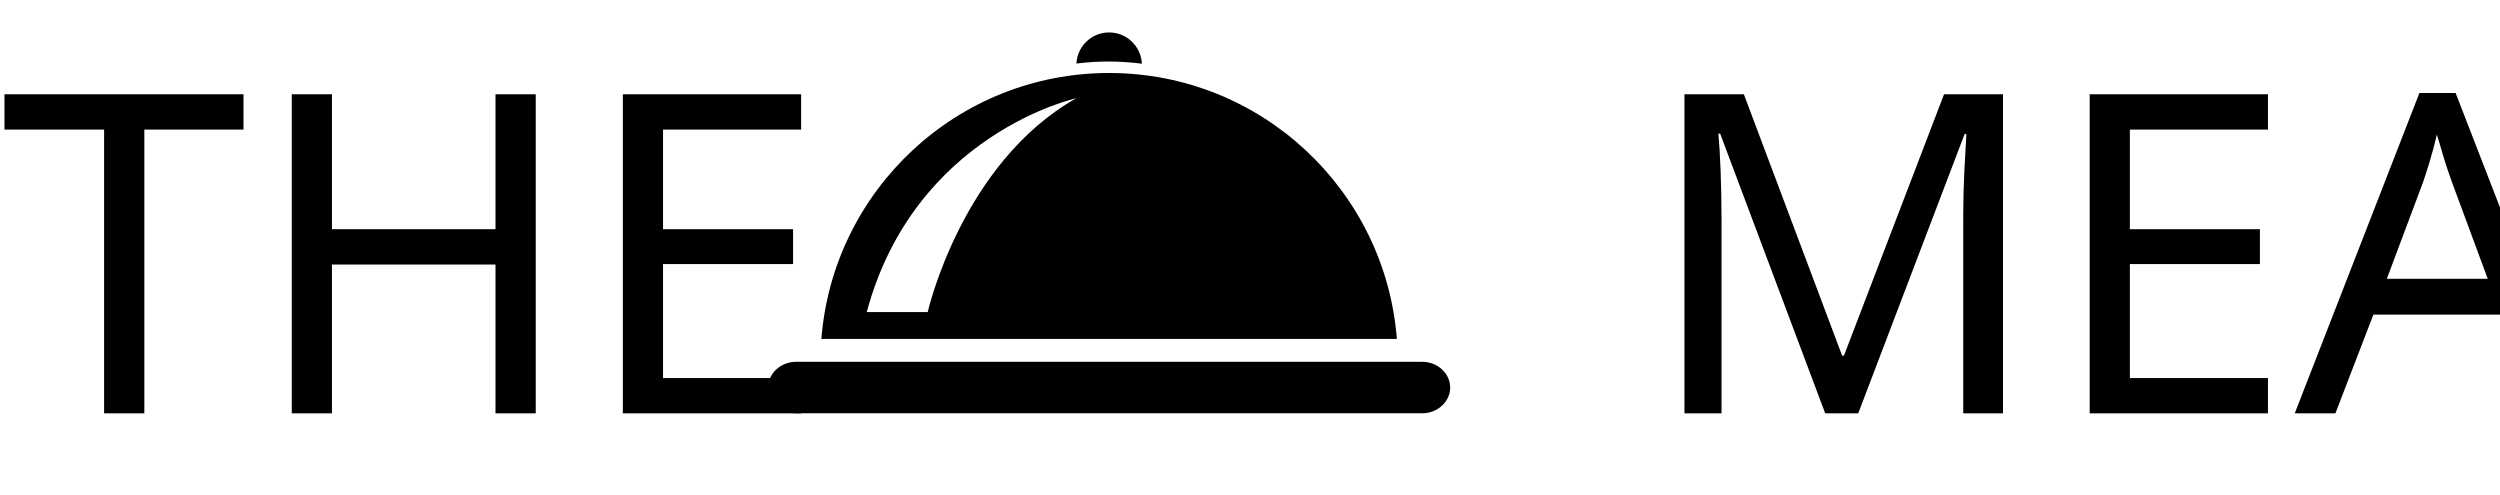
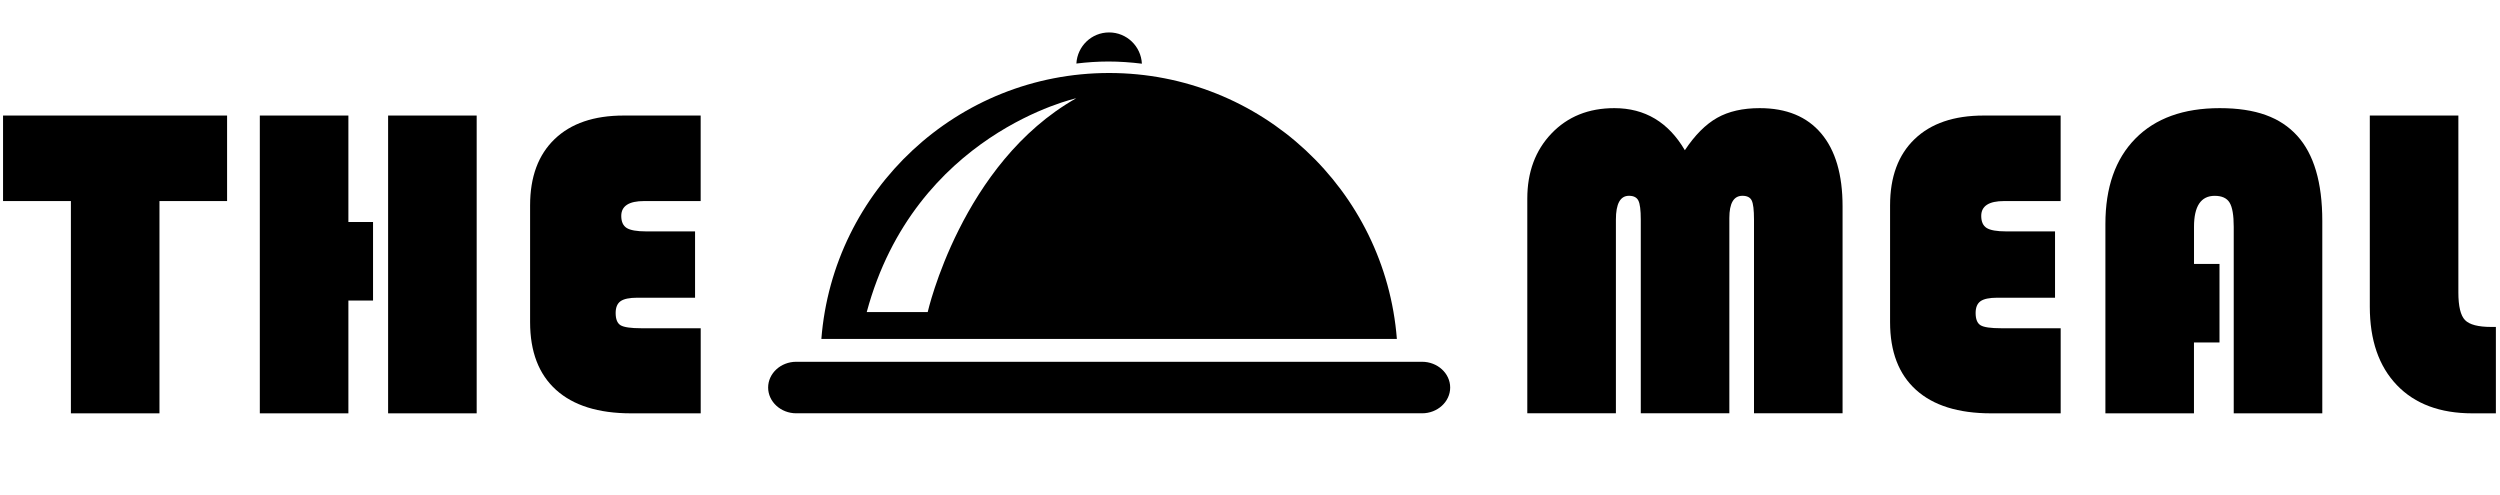
<svg xmlns="http://www.w3.org/2000/svg" id="_Слой_1" data-name="Слой 1" viewBox="0 0 655.16 129.71">
-   <defs>
-     <style>
-       .cls-1 {
-         font-family: Bauhaus93, 'Bauhaus 93';
-         font-size: 117.09px;
-       }
-     </style>
-   </defs>
-   <text class="cls-1" transform="translate(0 108.32)">
-     <tspan x="0" y="0" xml:space="preserve">THE       MEAL</tspan>
-   </text>
+   <g>
+     <path d="m41.79,52.69v55.63h-23.21v-55.63H.8v-22.41h58.71v22.41h-17.72Z" />
+     <path d="m97.76,58.18v20.58h-6.46v29.56h-23.21V30.28h23.21v27.9h6.46Zm27.16-27.9v78.04h-23.21V30.28h23.21Z" />
+     <path d="m182.15,60.64v17.38h-15.15c-2.06,0-3.52.31-4.37.91-.86.61-1.29,1.64-1.29,3.09,0,1.64.44,2.71,1.31,3.23.88.51,2.67.77,5.37.77h15.61v22.3h-18.24c-8.58,0-15.13-2.05-19.67-6.15-4.54-4.1-6.8-10.01-6.8-17.75v-30.59c0-7.47,2.14-13.26,6.43-17.38,4.29-4.12,10.32-6.17,18.09-6.17h20.18v22.41h-14.81c-4,0-6,1.3-6,3.89,0,1.52.48,2.58,1.43,3.17.95.59,2.65.89,5.09.89h12.81Z" />
+     <path d="m400.25,108.32v-56.26c0-6.97,2.12-12.67,6.35-17.09,4.23-4.42,9.72-6.63,16.47-6.63,8,0,14.16,3.68,18.47,11.03,2.63-3.96,5.45-6.79,8.46-8.49,3.01-1.7,6.73-2.54,11.15-2.54,7.01,0,12.39,2.21,16.12,6.63,3.74,4.42,5.6,10.79,5.6,19.09v54.25h-23.21v-50.77c0-2.52-.2-4.18-.6-5-.4-.82-1.21-1.23-2.43-1.23-2.29,0-3.43,1.94-3.43,5.83v51.17h-23.21v-50.77c0-2.48-.21-4.13-.63-4.97-.42-.84-1.24-1.26-2.46-1.26-2.29,0-3.43,2.08-3.43,6.23v50.77h-23.21Z" />
+     <path d="m538.55,60.64v17.38h-15.15c-2.06,0-3.52.31-4.37.91-.86.61-1.29,1.64-1.29,3.09,0,1.64.44,2.71,1.31,3.23s2.67.77,5.37.77h15.61v22.3h-18.24c-8.58,0-15.13-2.05-19.67-6.15-4.54-4.1-6.8-10.01-6.8-17.75v-30.59c0-7.47,2.14-13.26,6.43-17.38s10.32-6.17,18.09-6.17h20.18v22.41h-14.81c-4,0-6,1.3-6,3.89,0,1.52.48,2.58,1.43,3.17.95.59,2.65.89,5.09.89h12.81Z" />
+     <path d="m581.65,69.16v20.58h-6.69v18.58h-23.21v-49.62c0-9.6,2.62-17.07,7.86-22.38,5.24-5.32,12.61-7.98,22.1-7.98s15.91,2.41,20.3,7.23c4.38,4.82,6.58,12.26,6.58,22.33v50.42h-23.21v-48.88c0-3.05-.36-5.16-1.09-6.35-.72-1.18-2.02-1.77-3.89-1.77-3.62,0-5.43,2.71-5.43,8.12v9.72h6.69Z" />
+     <path d="m621.04,30.28h23.21v46.37c0,3.62.58,6.03,1.74,7.23,1.16,1.2,3.46,1.8,6.89,1.8h1.2v22.64h-6.17c-8.46,0-15.06-2.47-19.78-7.4-4.73-4.94-7.09-11.79-7.09-20.55V30.28Z" />
+   </g>
  <path d="m380.04,101.56c0,3.71-3.31,6.75-7.36,6.75h-164.02c-4.05,0-7.36-3.04-7.36-6.75s3.31-6.75,7.36-6.75h164.02c4.05,0,7.36,3.04,7.36,6.75Zm-80.79-84.87c-.23-4.56-3.97-8.19-8.59-8.19s-8.32,3.61-8.58,8.15c2.76-.33,5.56-.53,8.4-.53s5.89.21,8.77.57Zm66.83,72.14h-150.83c3.05-39,35.63-69.7,75.41-69.7s72.37,30.7,75.41,69.7Zm-84.04-63.08s-42.29,9.23-54.9,56.03h15.98s8.85-39.04,38.92-56.03Z" />
</svg>
